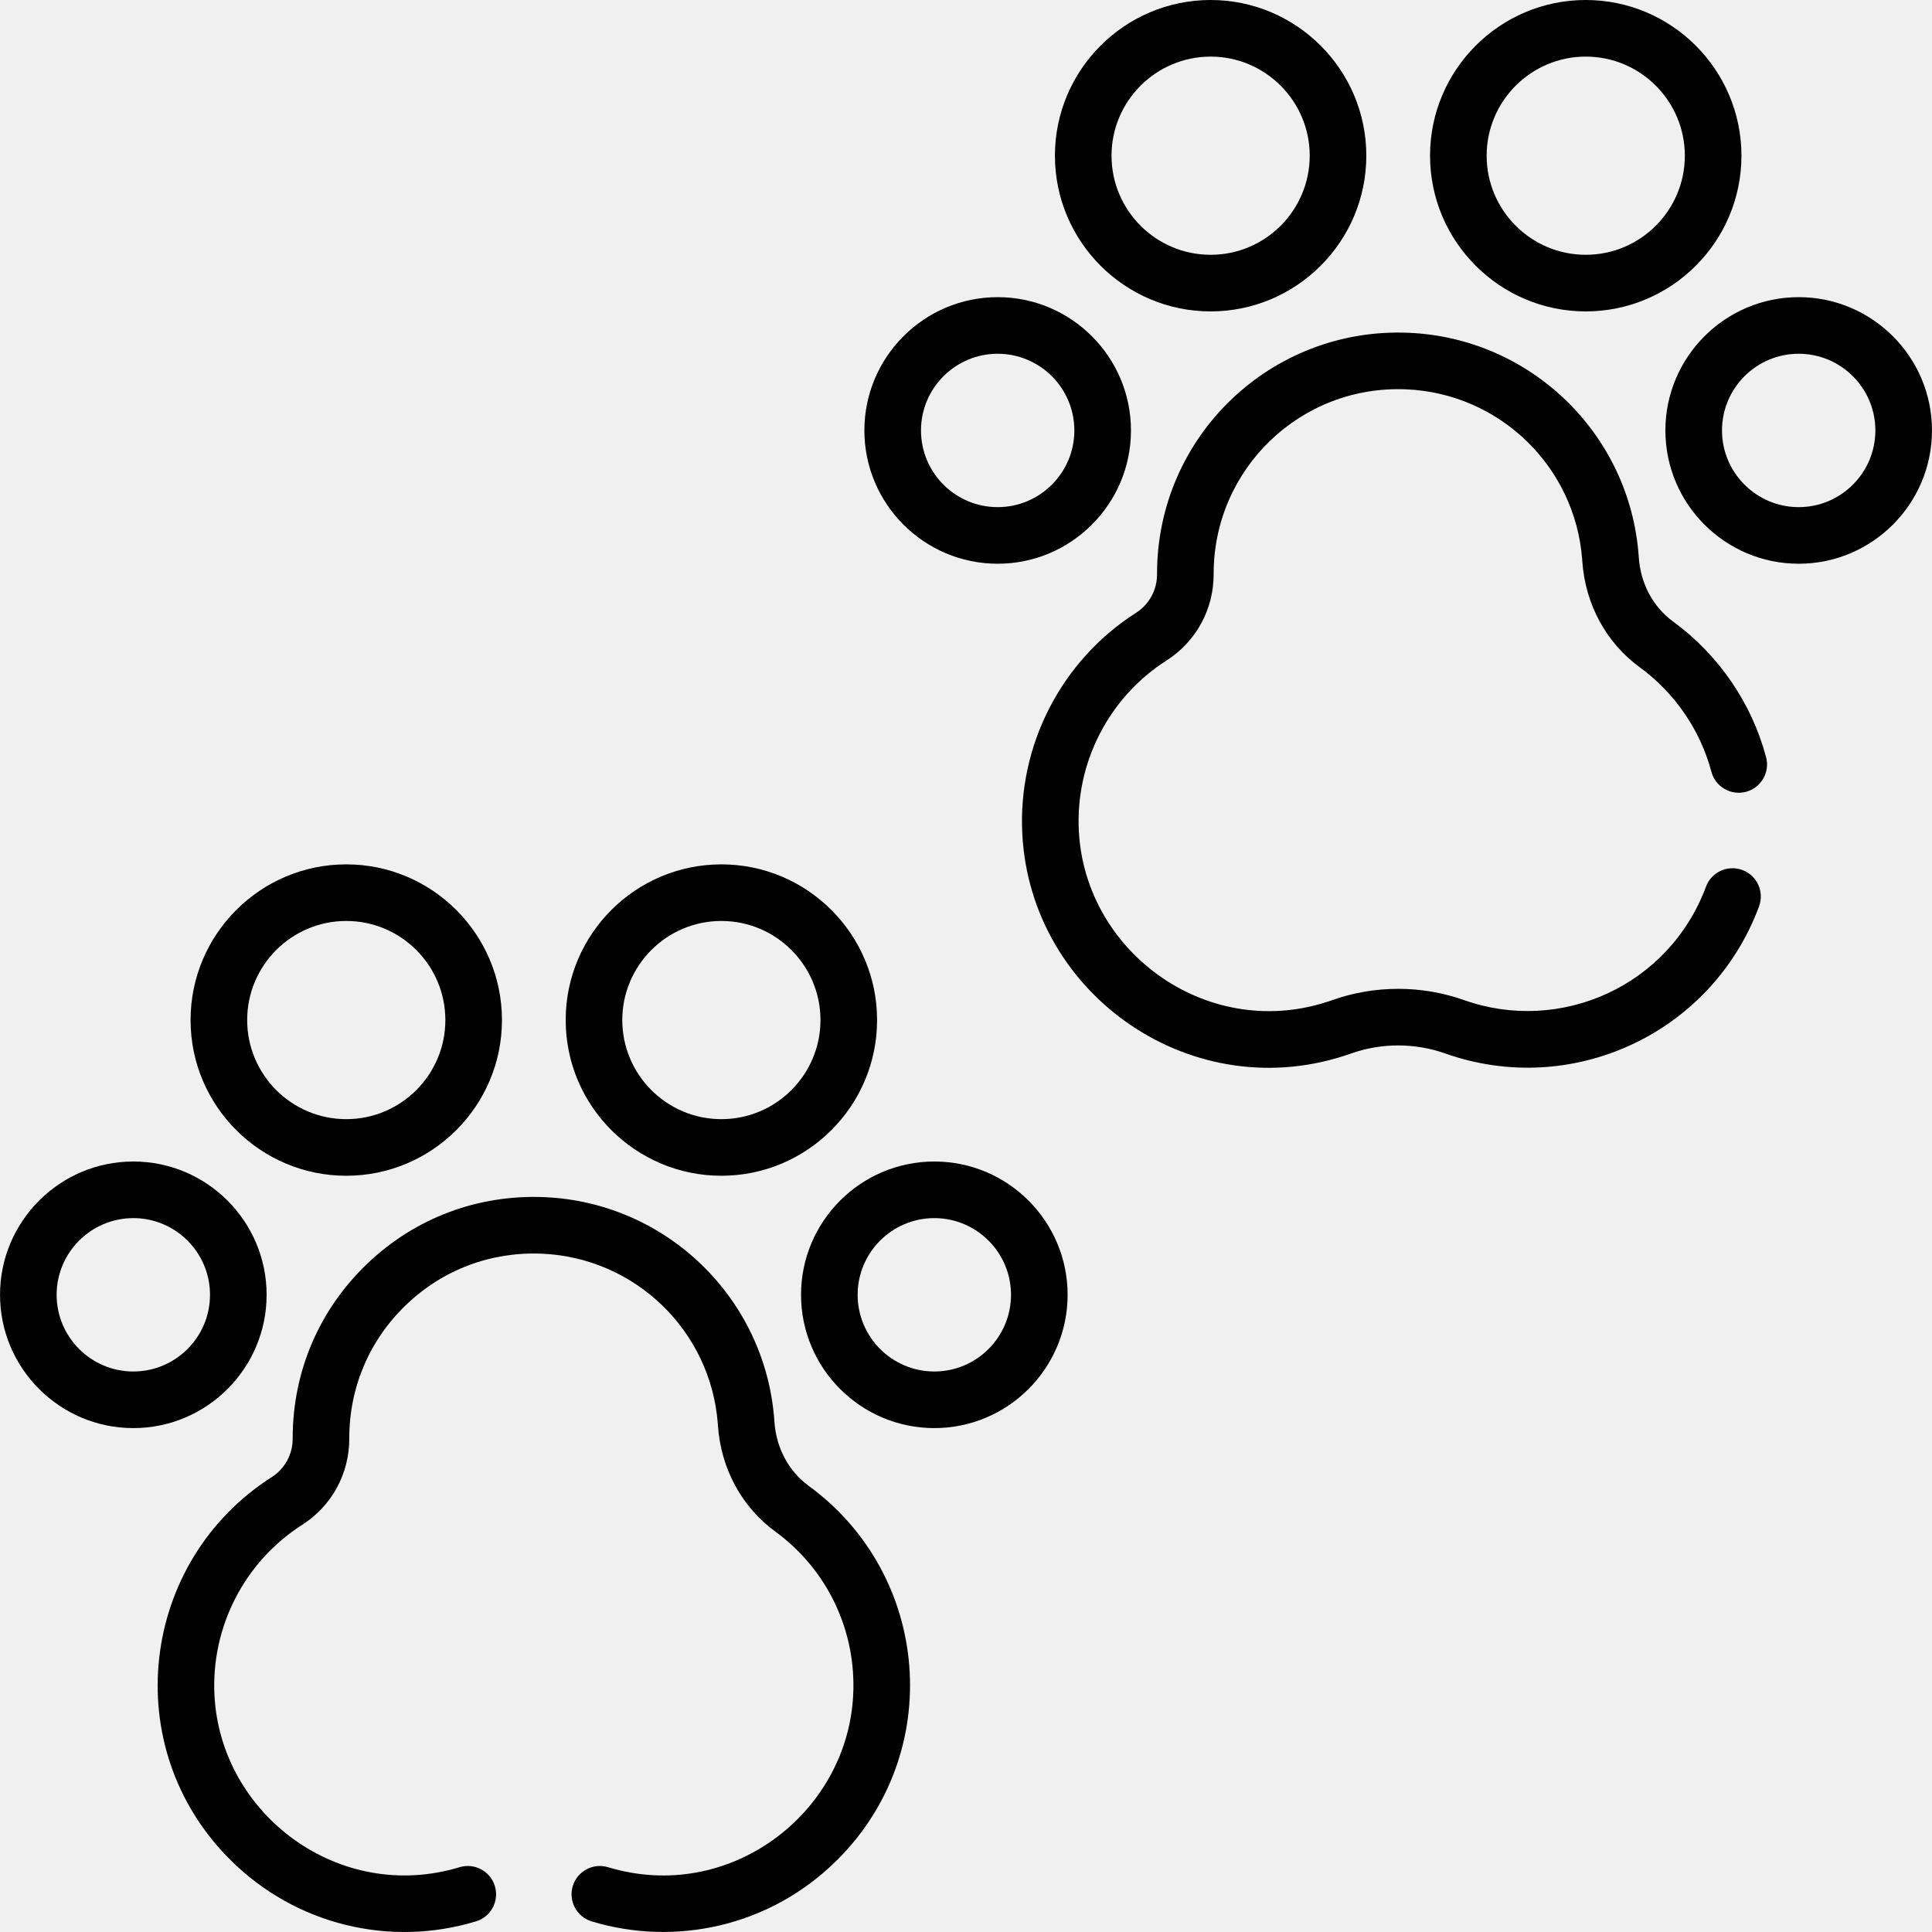
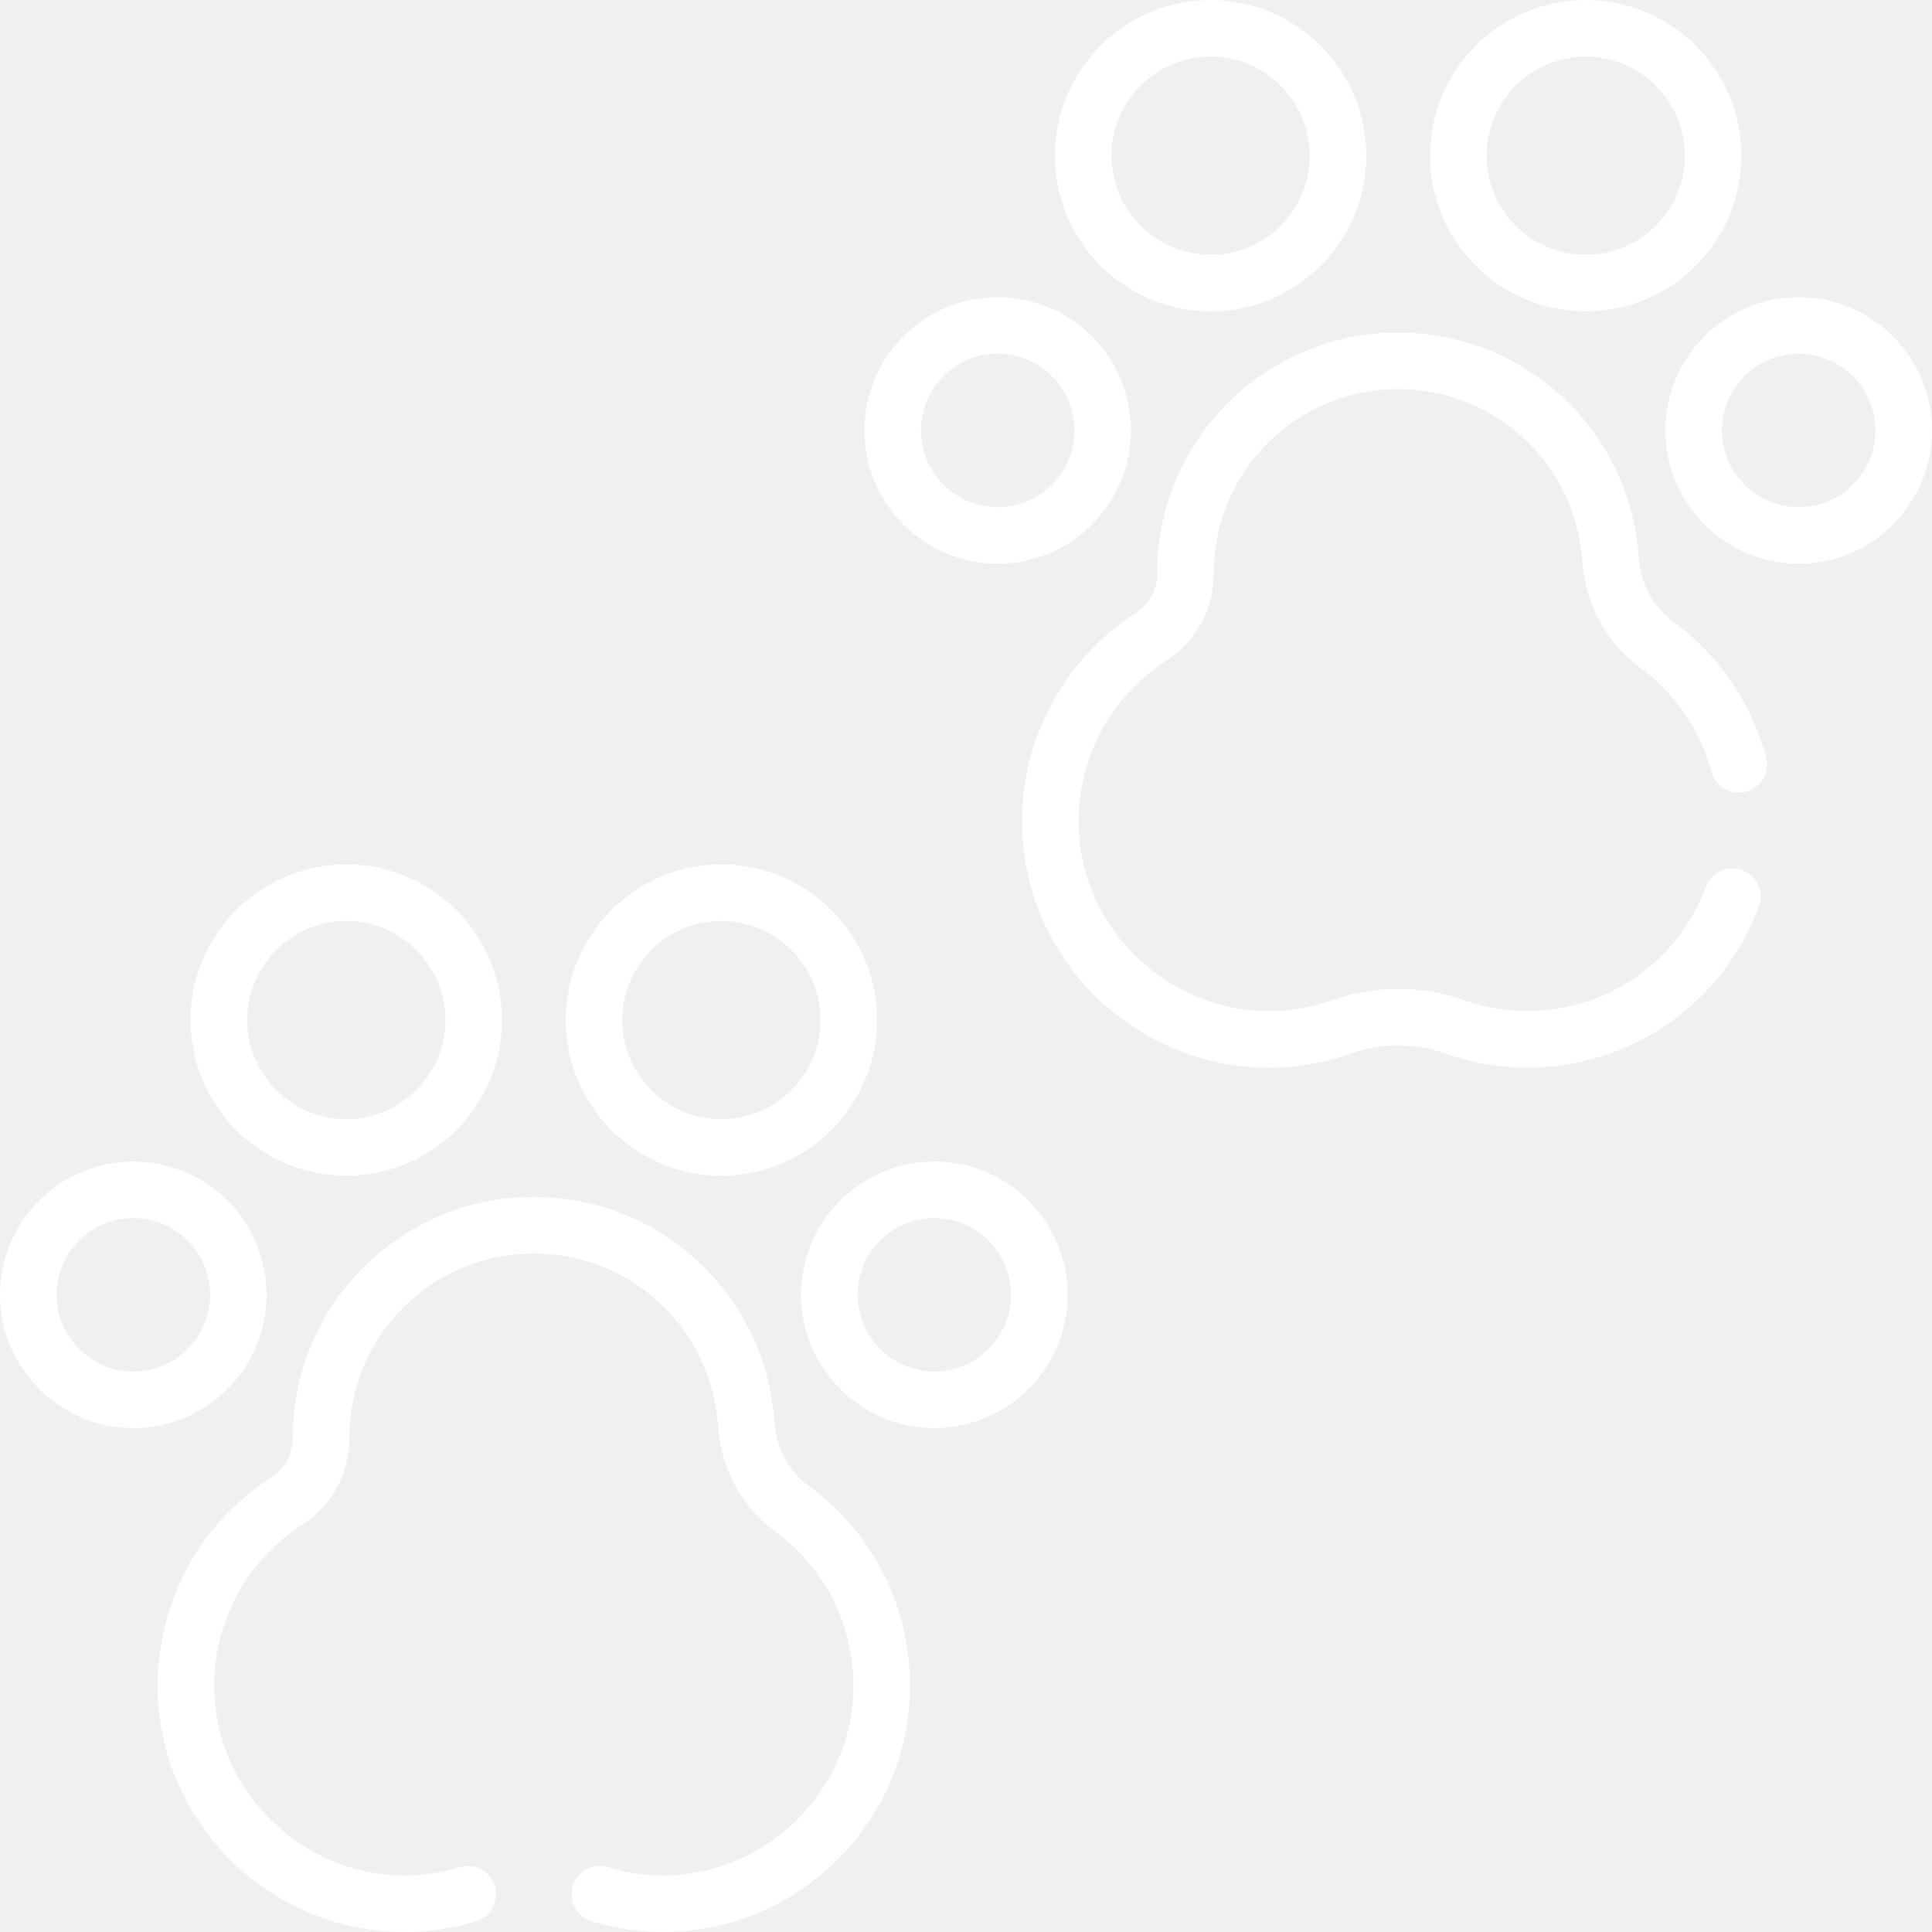
- <svg xmlns="http://www.w3.org/2000/svg" version="1.1" id="Capa_1" x="0px" y="0px" viewBox="0 0 512 512" style="enable-background:new 0 0 512 512;" xml:space="preserve">
+ <svg xmlns="http://www.w3.org/2000/svg" version="1.1" id="Capa_1" x="0px" y="0px" viewBox="0 0 512 512" style="enable-background:new 0 0 512 512; fill:#fff;" xml:space="preserve">
  <path d="M70.654,343.137c0-19.478-15.847-35.324-35.323-35.324c-19.479,0-35.324,15.847-35.324,35.324  c0,19.478,15.847,35.323,35.324,35.323S70.654,362.614,70.654,343.137z M35.331,363.46c-11.206,0-20.324-9.117-20.324-20.323  c0-11.206,9.117-20.324,20.324-20.324s20.323,9.117,20.323,20.324C55.654,354.342,46.537,363.46,35.331,363.46z" />
  <path d="M91.763,311.587c22.752,0,41.262-18.51,41.262-41.261c0-22.752-18.511-41.261-41.262-41.261s-41.261,18.51-41.261,41.261  C50.502,293.077,69.011,311.587,91.763,311.587z M91.763,244.065c14.481,0,26.262,11.78,26.262,26.261  c0,14.481-11.78,26.261-26.262,26.261c-14.48,0-26.261-11.78-26.261-26.261C65.502,255.845,77.282,244.065,91.763,244.065z" />
  <path d="M247.606,307.813c-19.478,0-35.323,15.847-35.323,35.324c0,19.478,15.847,35.323,35.323,35.323s35.323-15.847,35.323-35.323  C282.93,323.658,267.083,307.813,247.606,307.813z M247.606,363.46c-11.206,0-20.323-9.117-20.323-20.323  c0-11.206,9.116-20.324,20.323-20.324c11.206,0,20.323,9.117,20.323,20.324C267.929,354.342,258.813,363.46,247.606,363.46z" />
  <path d="M191.173,311.587c22.752,0,41.262-18.51,41.262-41.261c0-22.752-18.511-41.261-41.262-41.261s-41.261,18.51-41.261,41.261  C149.912,293.077,168.422,311.587,191.173,311.587z M191.173,244.065c14.48,0,26.262,11.78,26.262,26.261  c0,14.481-11.78,26.261-26.262,26.261c-14.48,0-26.261-11.78-26.261-26.261C164.913,255.845,176.693,244.065,191.173,244.065z" />
  <path d="M264.395,149.396c19.478,0,35.323-15.847,35.323-35.323c0-19.478-15.847-35.324-35.323-35.324  c-19.479,0-35.324,15.847-35.324,35.324C229.07,133.55,244.916,149.396,264.395,149.396z M264.395,93.749  c11.206,0,20.323,9.117,20.323,20.324s-9.116,20.323-20.323,20.323s-20.324-9.117-20.324-20.323  C244.07,102.867,253.189,93.749,264.395,93.749z" />
  <path d="M320.826,82.524c22.752,0,41.262-18.51,41.262-41.261S343.578,0,320.826,0s-41.261,18.51-41.261,41.261  S298.074,82.524,320.826,82.524z M320.826,15.001c14.48,0,26.262,11.78,26.262,26.261s-11.78,26.261-26.262,26.261  c-14.48,0-26.261-11.78-26.261-26.261S306.347,15.001,320.826,15.001z" />
  <path d="M476.67,78.749c-19.478,0-35.323,15.847-35.323,35.324s15.847,35.323,35.323,35.323c19.477,0,35.323-15.847,35.323-35.323  C511.993,94.595,496.147,78.749,476.67,78.749z M476.67,134.396c-11.206,0-20.323-9.117-20.323-20.323  c0-11.206,9.116-20.324,20.323-20.324s20.323,9.117,20.323,20.324C496.992,125.278,487.876,134.396,476.67,134.396z" />
  <path d="M420.238,82.524c22.752,0,41.262-18.51,41.262-41.261S442.989,0,420.238,0c-22.752,0-41.261,18.51-41.261,41.261  S397.486,82.524,420.238,82.524z M420.238,15.001c14.481,0,26.262,11.78,26.262,26.261s-11.78,26.261-26.262,26.261  c-14.479,0-26.261-11.78-26.261-26.261S405.757,15.001,420.238,15.001z" />
  <path d="M214.31,393.767c-5.31-3.878-8.619-10.074-9.081-17.003l-0.042-0.59c-2.44-32.203-28.627-57.532-60.911-58.918  c-17.622-0.748-34.311,5.527-47.009,17.693C84.562,347.12,77.564,363.511,77.564,381.1v0.133c0.009,4.173-2.07,7.995-5.561,10.224  c-34.946,22.317-40.922,71.676-10.89,101.497c17.249,17.13,42.161,23.162,65.031,16.227c3.964-1.202,6.202-5.39,5-9.354  c-1.201-3.963-5.388-6.2-9.354-5c-31.805,9.645-63.284-13.861-64.952-45.496c-0.955-18.135,7.948-35.465,23.239-45.23  c7.837-5.005,12.505-13.564,12.486-22.882v-0.118c0-13.461,5.354-26.005,15.079-35.32c9.718-9.31,22.486-14.118,35.989-13.538  c24.697,1.061,44.73,20.435,46.596,45.059l0.033,0.464c0.758,11.365,6.299,21.614,15.203,28.116  c13.823,10.095,21.538,26.339,20.634,43.453c-1.663,31.483-33.004,55.181-64.951,45.493c-3.963-1.203-8.152,1.037-9.354,5  c-1.202,3.964,1.036,8.152,5,9.354c22.079,6.695,47.216,1.464,65.028-16.224C250.535,464.448,246.68,417.405,214.31,393.767z" />
  <path d="M309.142,175.037c7.837-5.005,12.505-13.564,12.486-22.882v-0.118c0-27.784,23.068-50.068,51.068-48.858  c24.697,1.06,44.73,20.435,46.596,45.059l0.033,0.464c0.758,11.366,6.299,21.614,15.203,28.116  c9.308,6.797,16.06,16.636,19.009,27.704c1.067,4.003,5.175,6.381,9.179,5.316c4.002-1.067,6.382-5.176,5.315-9.178  c-3.83-14.372-12.587-27.142-24.657-35.955c-5.31-3.878-8.619-10.074-9.081-17.003l-0.042-0.59  c-2.44-32.203-28.627-57.532-60.911-58.918c-36.494-1.562-66.711,27.456-66.711,63.845v0.133c0.009,4.173-2.07,7.995-5.561,10.224  c-19.833,12.665-31.384,35.143-30.144,58.661c2.262,42.921,45.587,72.843,87.12,58.132c8.052-2.852,16.924-2.853,24.98,0  c33.446,11.845,70.559-5.149,83.139-38.984c1.443-3.882-0.534-8.2-4.417-9.644c-3.88-1.442-8.198,0.534-9.644,4.416  c-9.803,26.37-38.565,39.103-64.069,30.072c-11.283-3.996-23.712-3.997-34.995,0c-32.272,11.43-65.417-12.257-67.133-44.783  C284.947,202.132,293.851,184.801,309.142,175.037z" />
  <g>
</g>
  <g>
</g>
  <g>
</g>
  <g>
</g>
  <g>
</g>
  <g>
</g>
  <g>
</g>
  <g>
</g>
  <g>
</g>
  <g>
</g>
  <g>
</g>
  <g>
</g>
  <g>
</g>
  <g>
</g>
  <g>
</g>
</svg>
